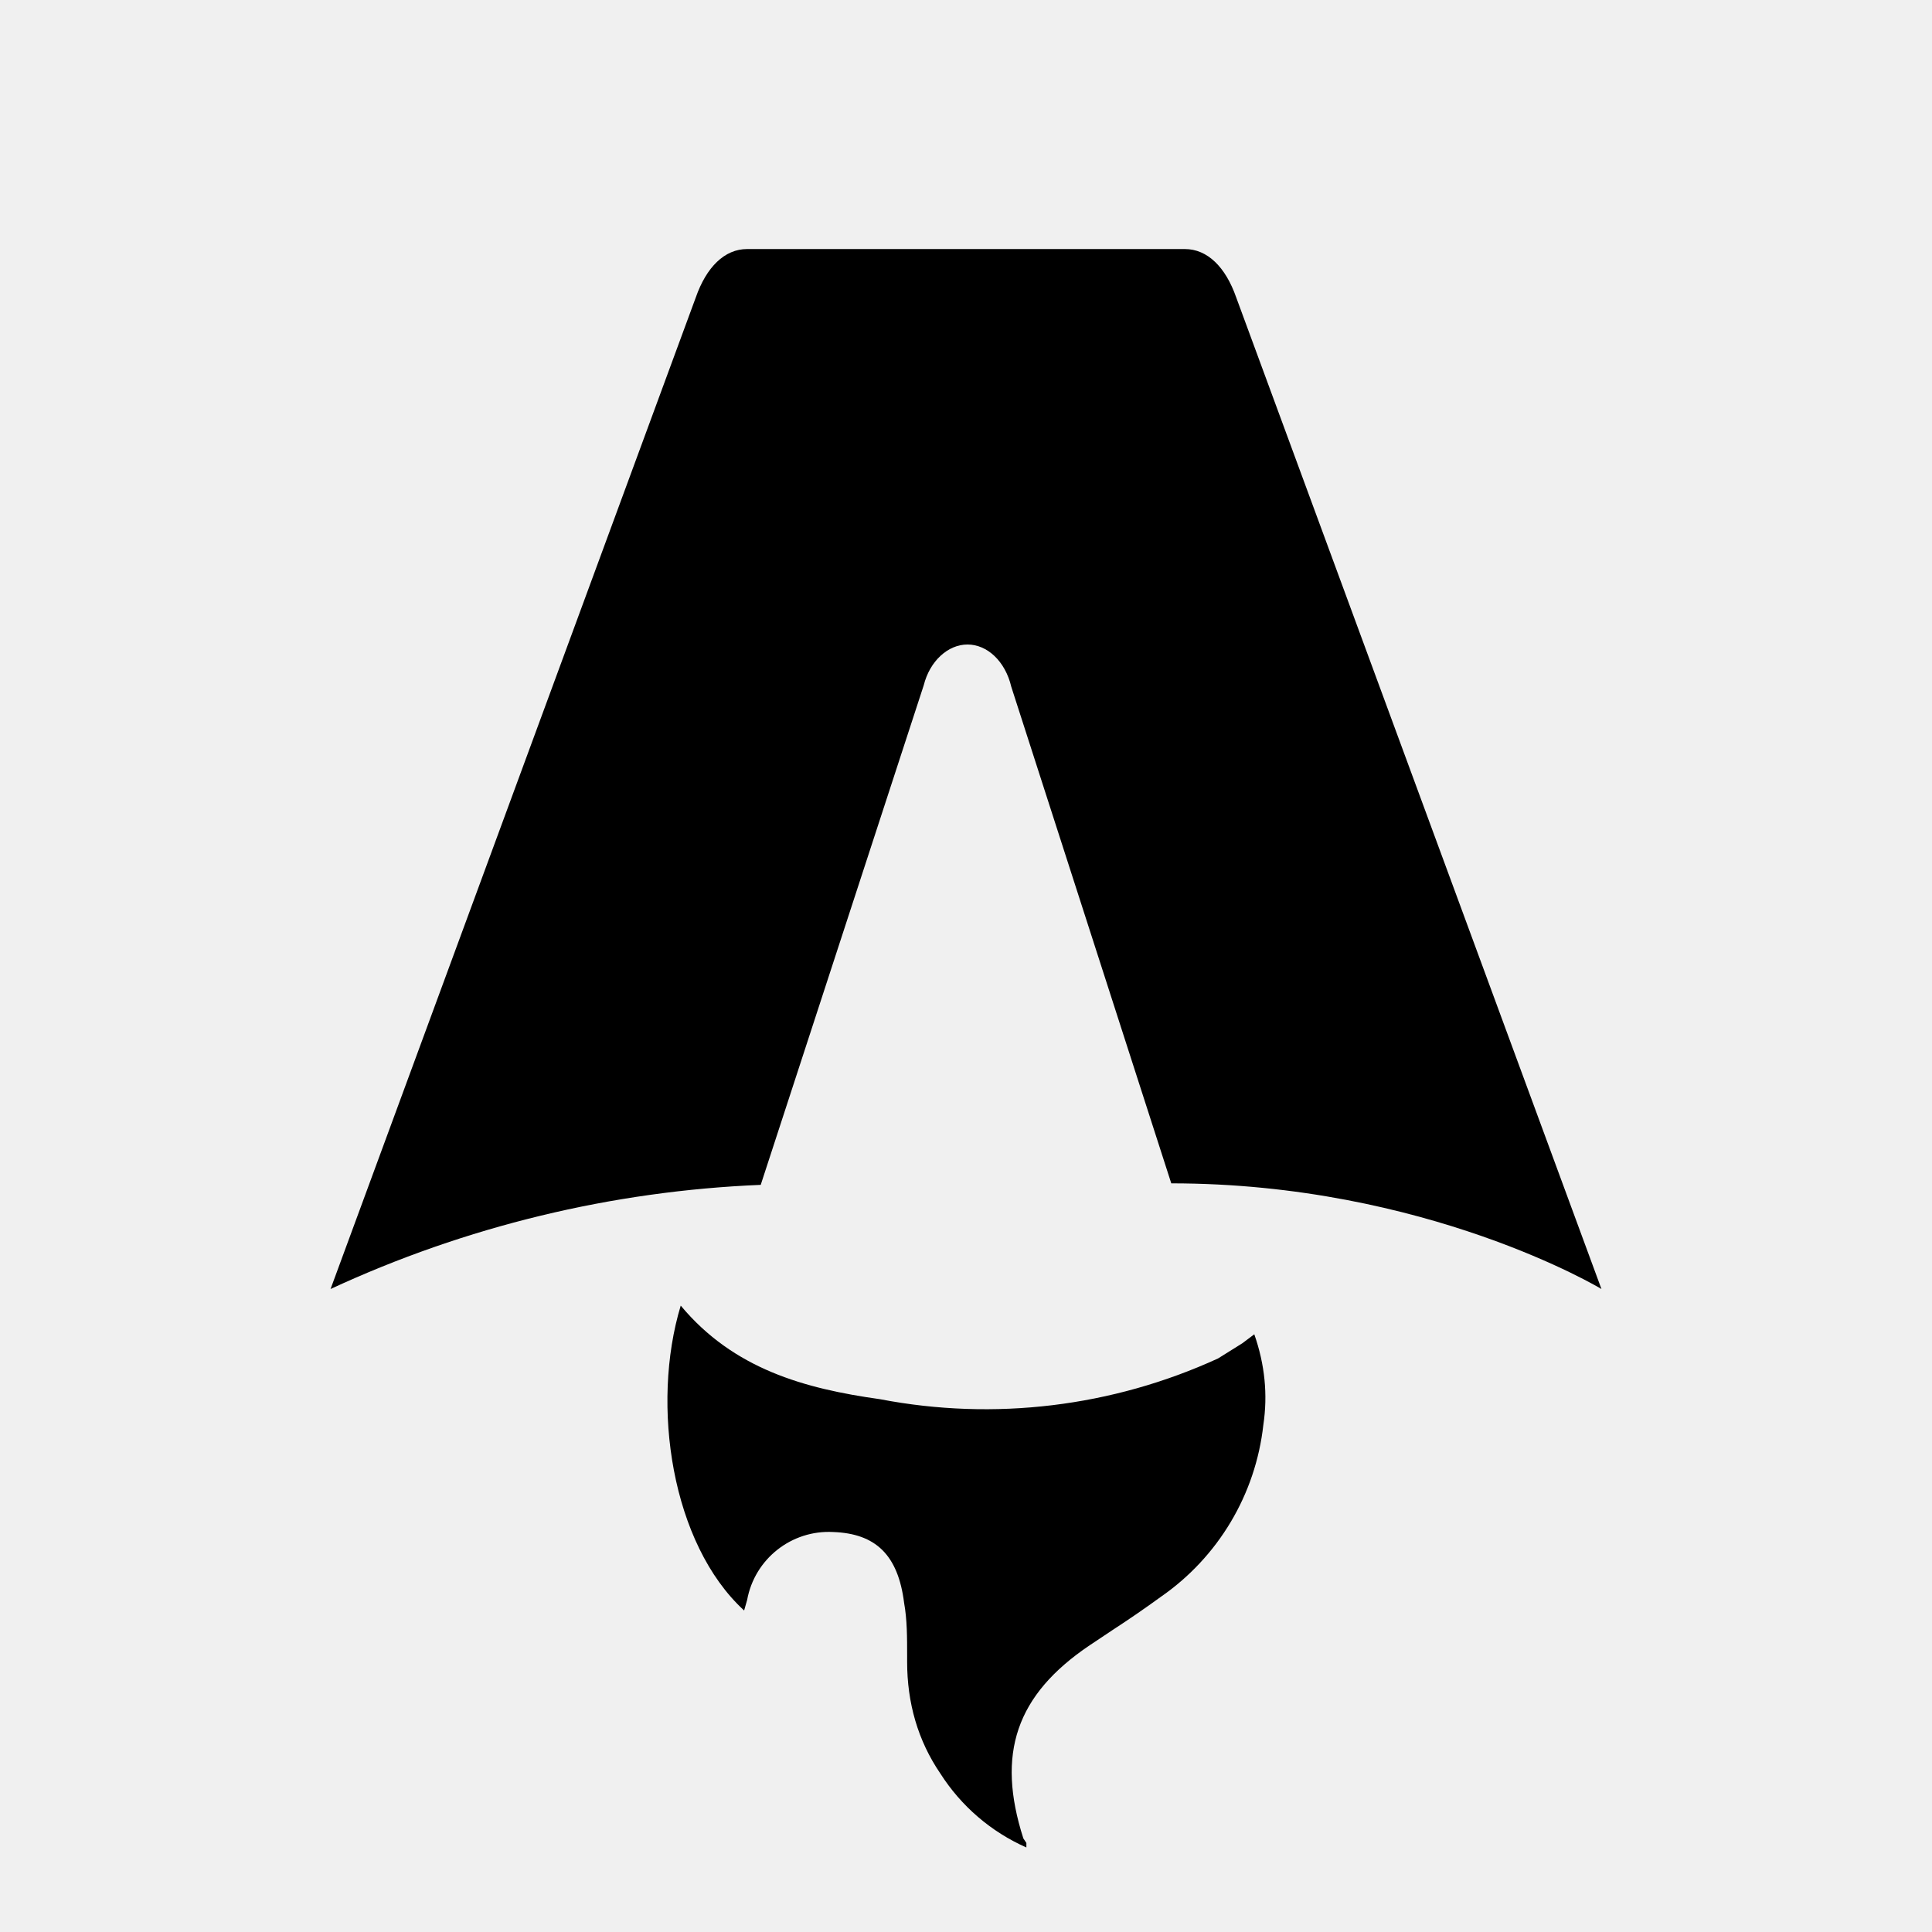
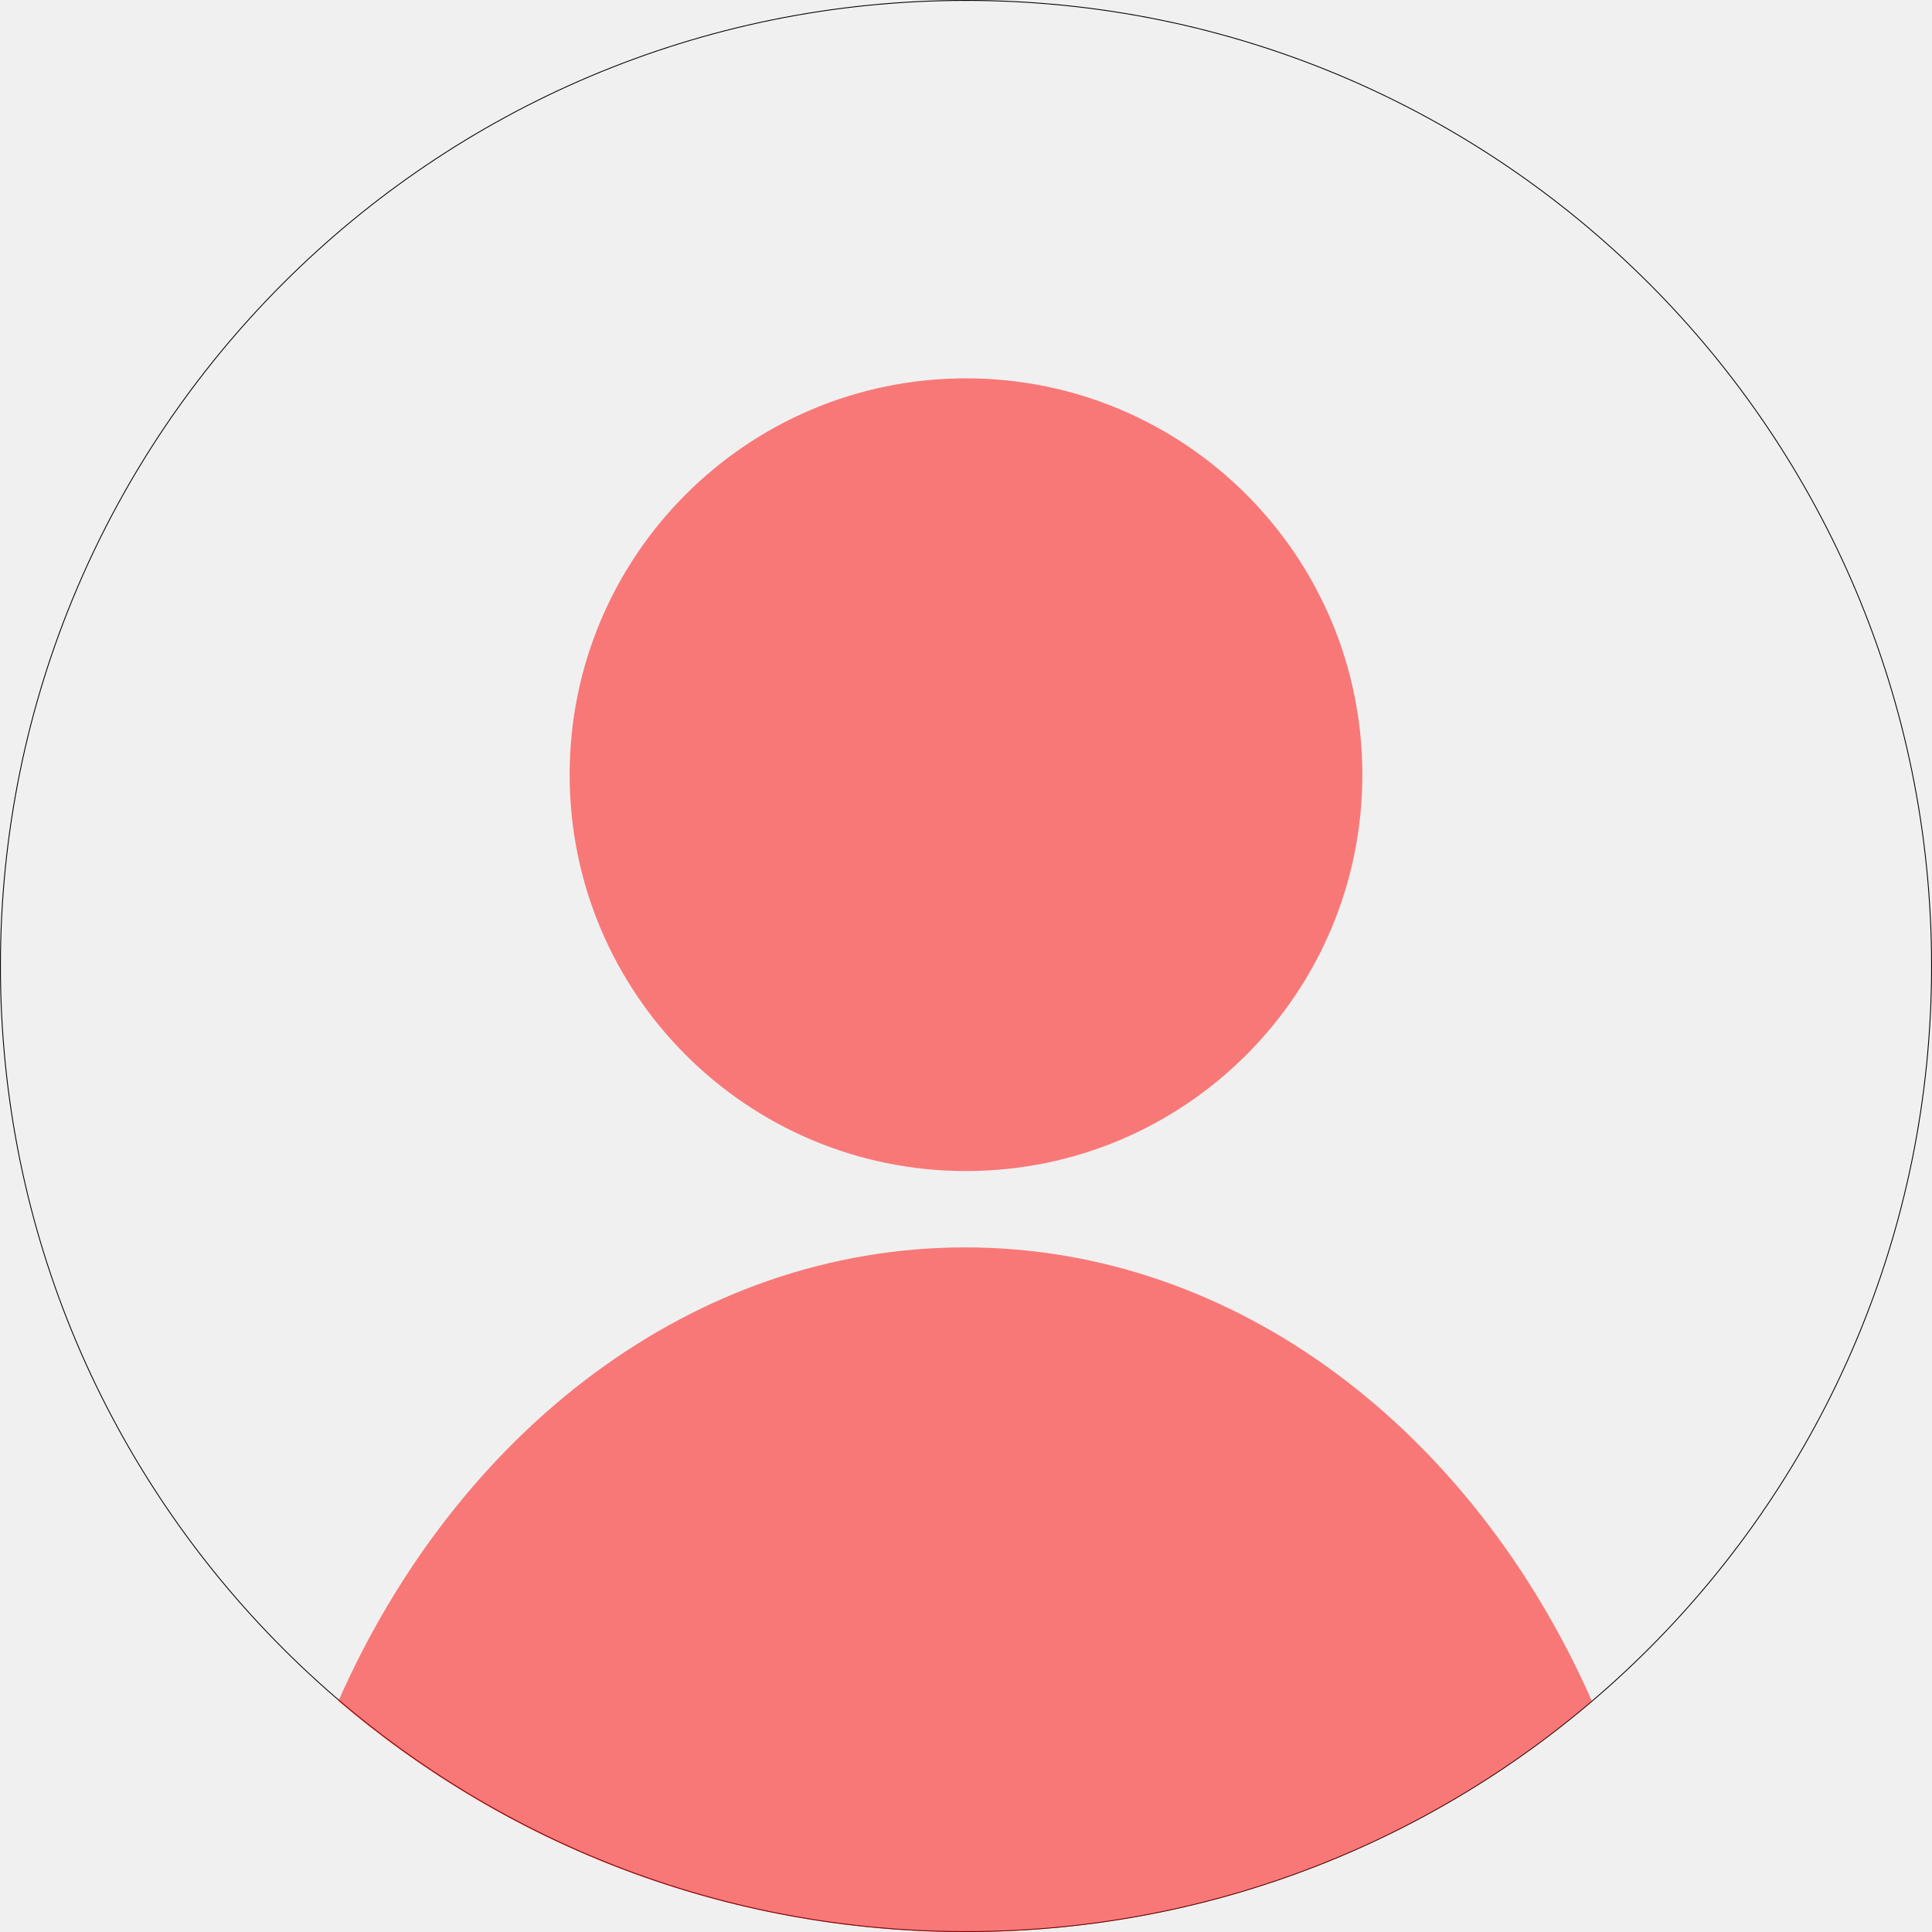
- <svg xmlns="http://www.w3.org/2000/svg" fill="none" viewBox="0 0 128 128">
-   <path d="M50.4 78.5a75.1 75.1 0 0 0-28.5 6.9l24.2-65.7c.7-2 1.9-3.2 3.4-3.2h29c1.5 0 2.7 1.2 3.4 3.2l24.2 65.7s-11.6-7-28.5-7L67 45.5c-.4-1.7-1.6-2.8-2.9-2.8-1.3 0-2.5 1.1-2.9 2.7L50.4 78.5Zm-1.1 28.2Zm-4.2-20.2c-2 6.6-.6 15.8 4.2 20.2a17.5 17.5 0 0 1 .2-.7 5.5 5.5 0 0 1 5.7-4.5c2.8.1 4.3 1.5 4.7 4.7.2 1.1.2 2.3.2 3.5v.4c0 2.7.7 5.2 2.2 7.4a13 13 0 0 0 5.7 4.9v-.3l-.2-.3c-1.8-5.6-.5-9.5 4.4-12.8l1.5-1a73 73 0 0 0 3.2-2.2 16 16 0 0 0 6.8-11.4c.3-2 .1-4-.6-6l-.8.6-1.6 1a37 37 0 0 1-22.4 2.7c-5-.7-9.7-2-13.2-6.2Z" />
-   <style>
-         path { fill: #000; }
-         @media (prefers-color-scheme: dark) {
-             path { fill: #FFF; }
-         }
-     </style>
+ <svg xmlns="http://www.w3.org/2000/svg" width="2252" height="2252" viewBox="0 0 2252 2252" fill="none">
+   <circle cx="1126" cy="1126" r="1125.5" stroke="black" />
+   <circle cx="1126" cy="903" r="462" fill="#FF0000" fill-opacity="0.5" />
+   <path d="M1125 1454C1441.56 1454 1716.58 1668.21 1855.58 1982.84C1658.93 2150.68 1403.8 2252 1125 2252C846.203 2252 591.073 2150.68 394.423 1982.84C533.417 1668.21 808.438 1454 1125 1454Z" fill="#FF0000" fill-opacity="0.5" />
</svg>
